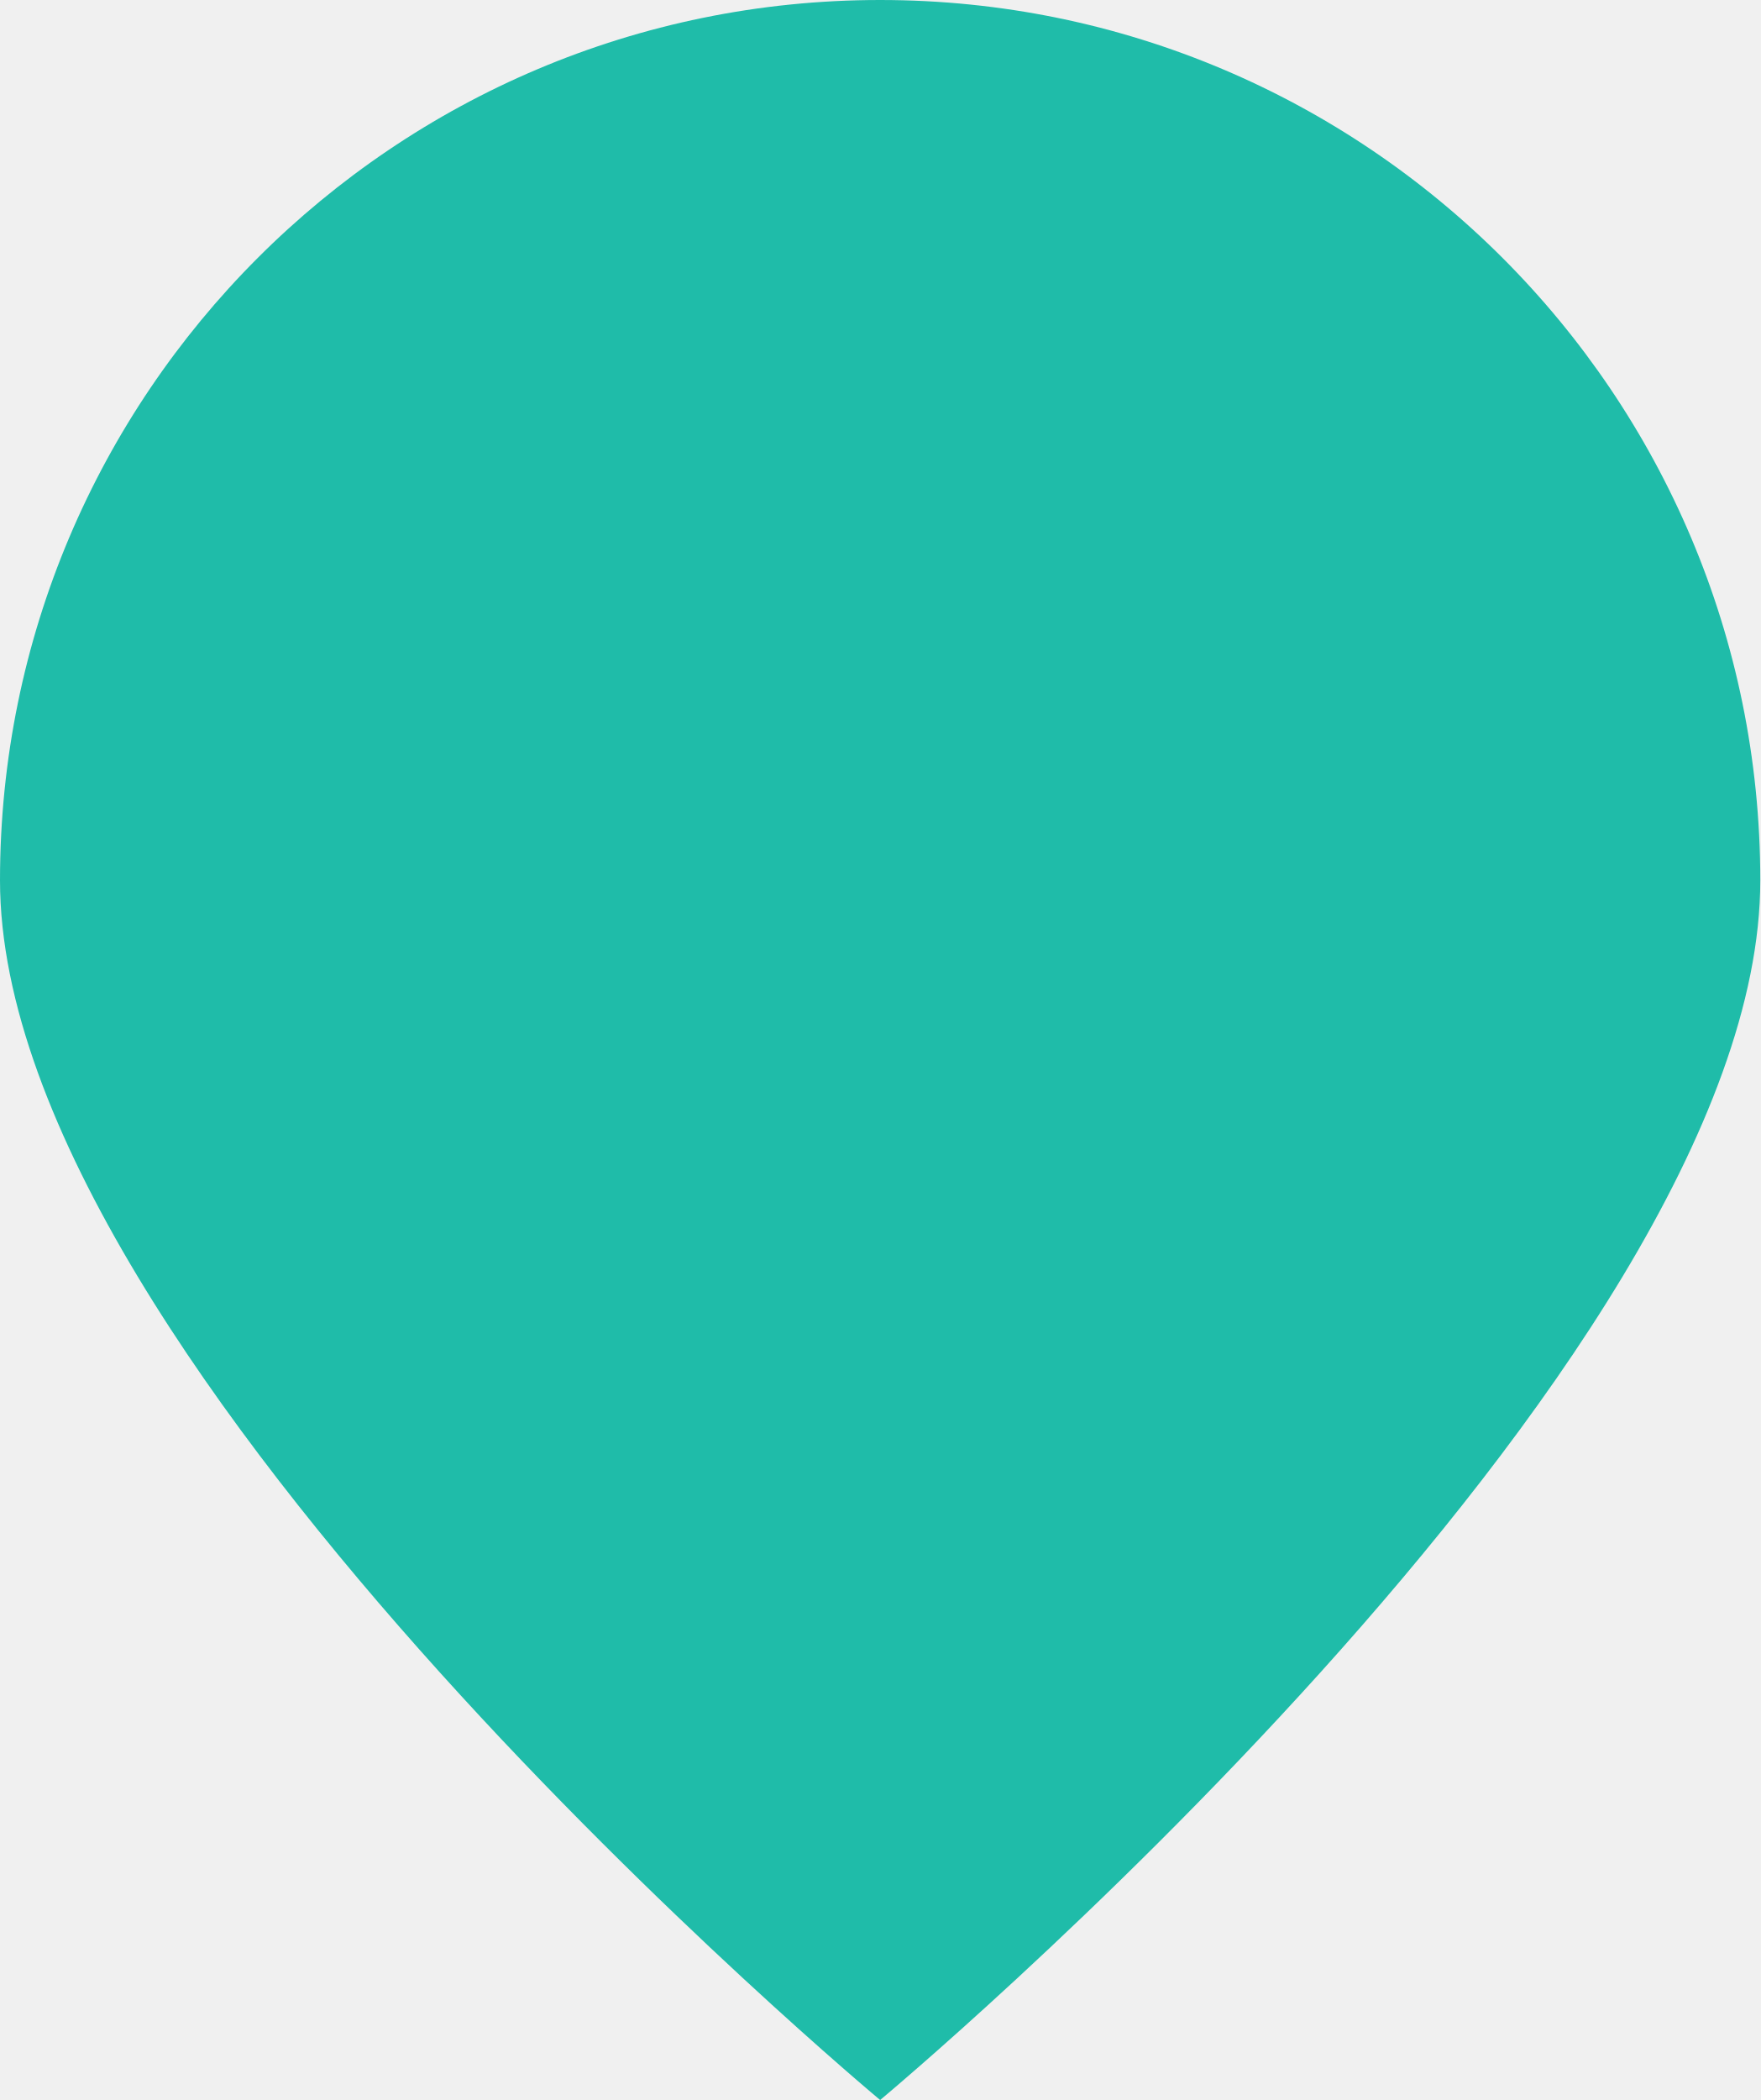
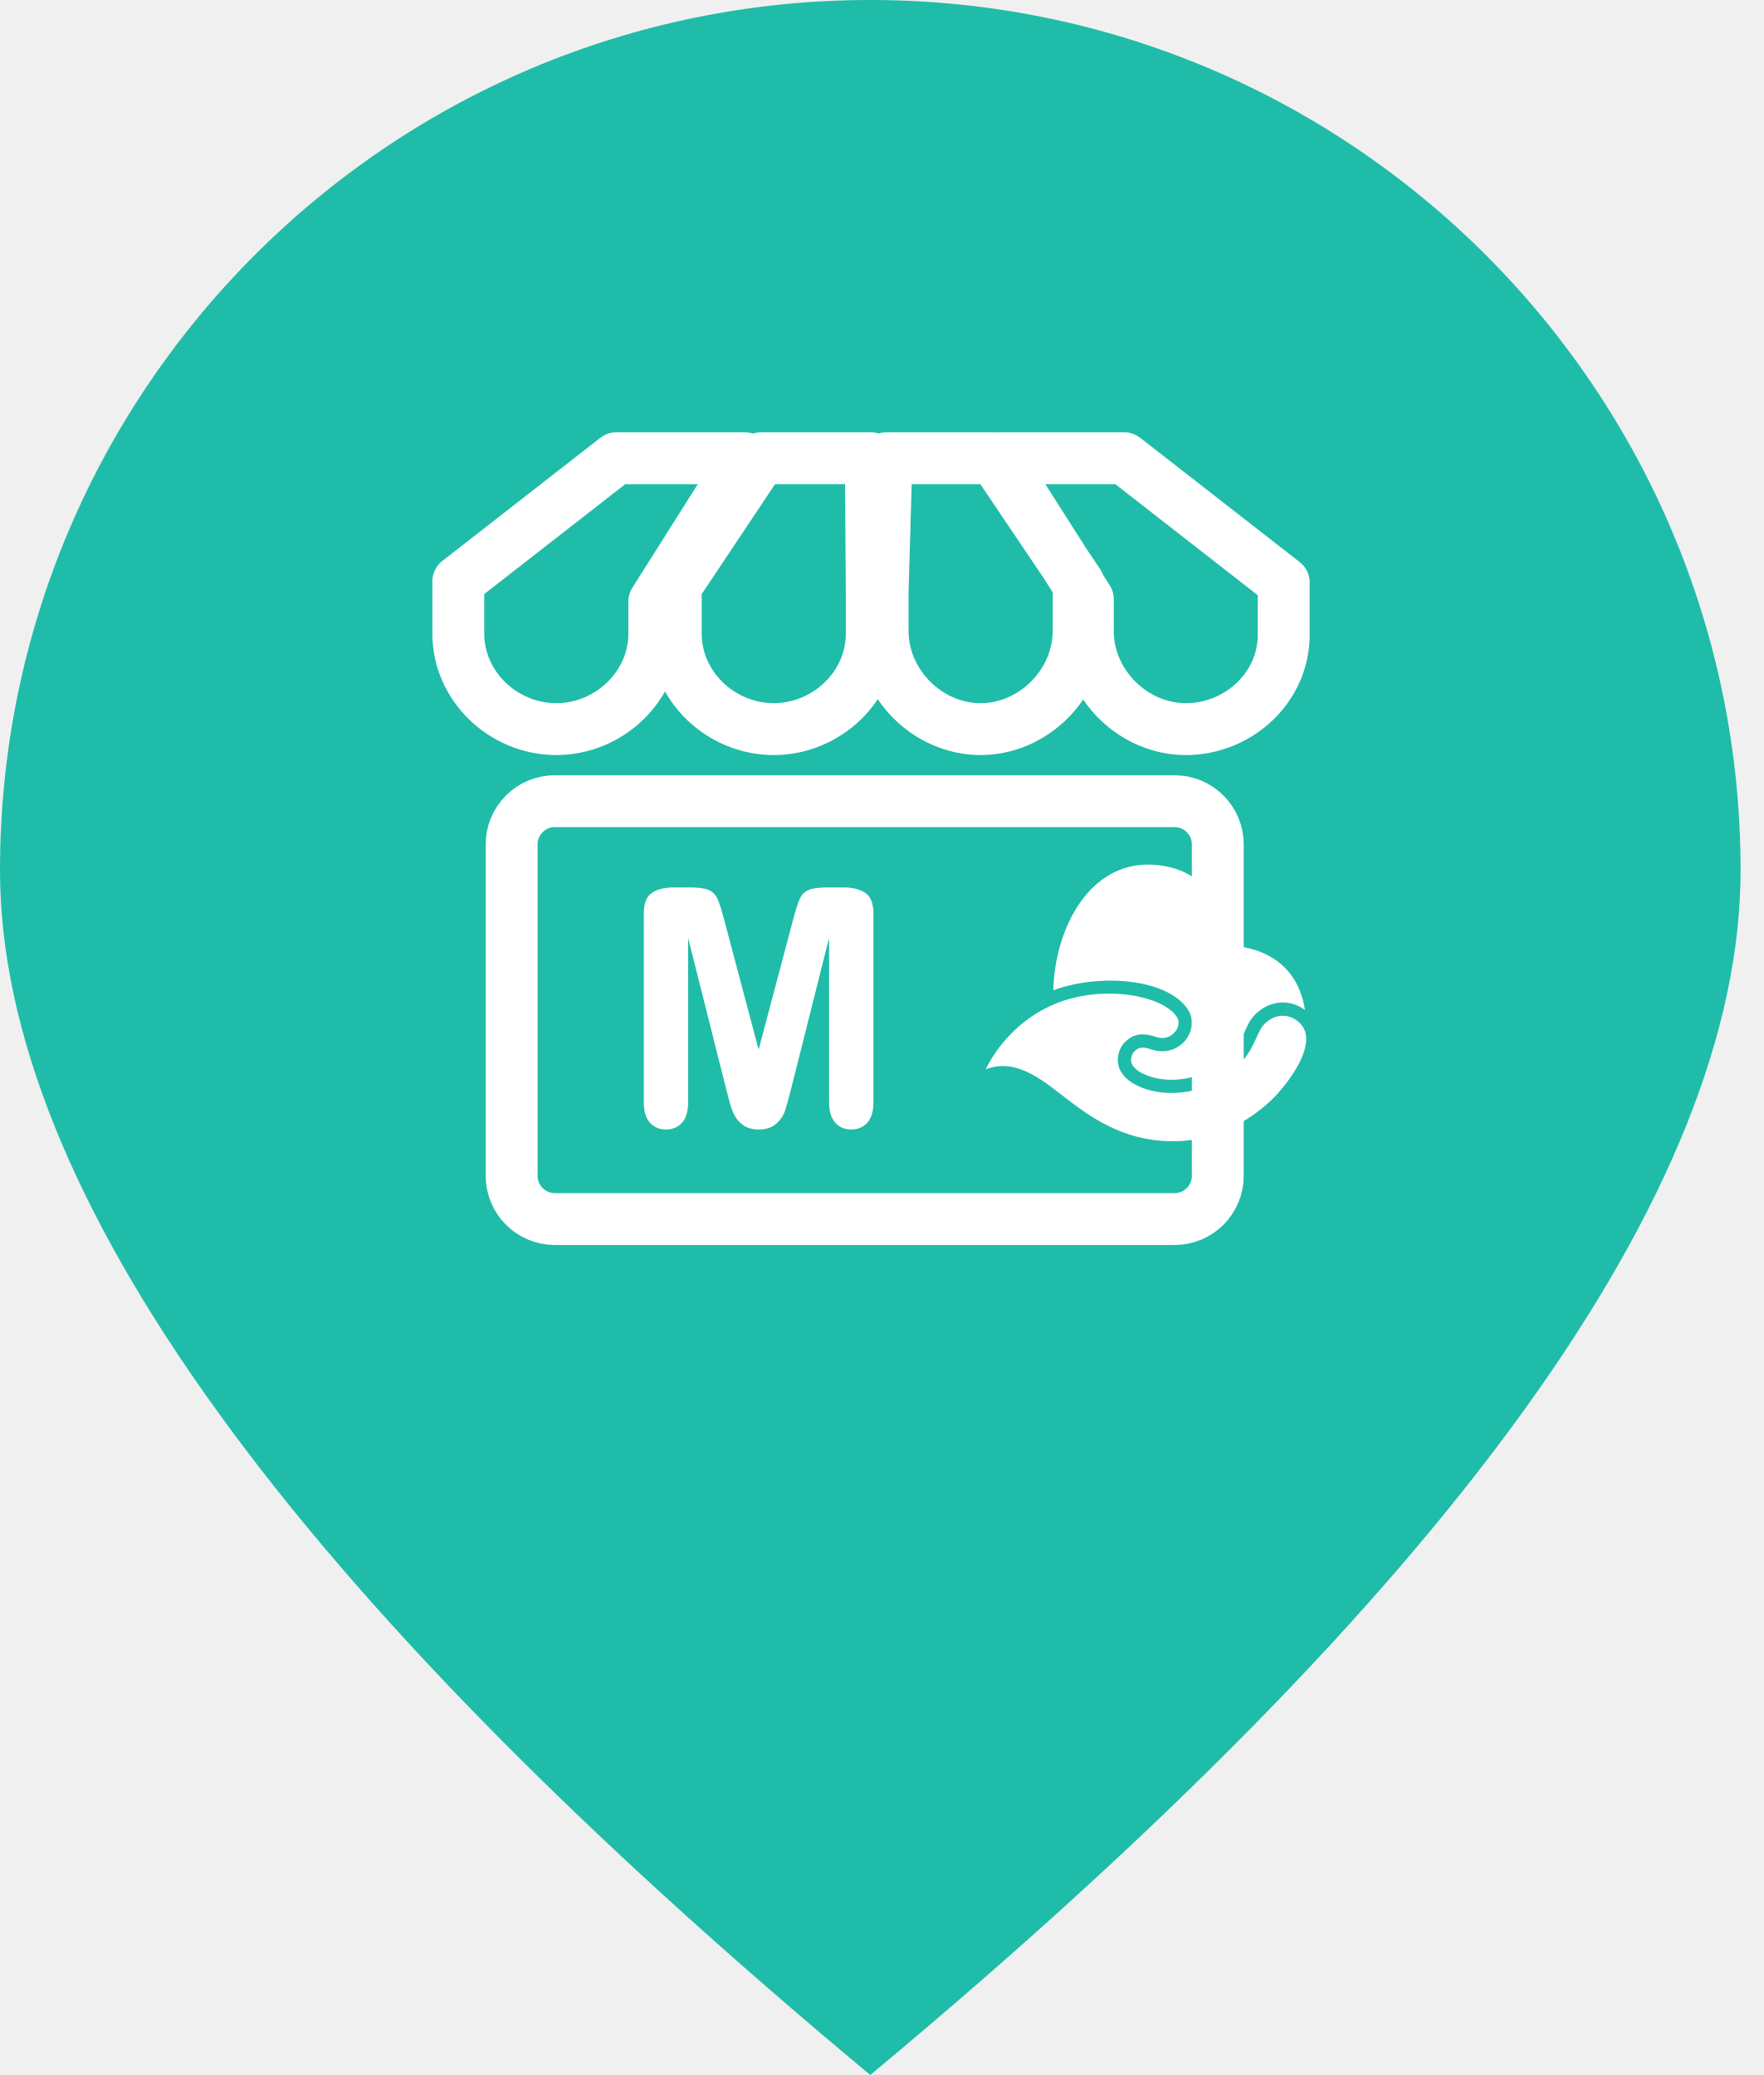
- <svg xmlns="http://www.w3.org/2000/svg" width="21.806" height="26" viewBox="0 0 21.806 26">
-   <path id="Oval_Copy_11" data-name="Oval Copy 11" d="M10.9,26s10.9-9.075,10.9-15.1A10.9,10.9,0,1,0,0,10.9C0,16.925,10.9,26,10.9,26Z" fill="#1fbca9" />
+ <svg xmlns="http://www.w3.org/2000/svg" width="51px" height="60px" viewBox="0 0 51 60" version="1.1">
+   <g id="confirm-main" stroke="none" stroke-width="1" fill="none" fill-rule="evenodd">
+     <g id="confirm-main-scroll2-copy-3" transform="translate(-1060, -742)">
+       <g id="Group-9" transform="translate(1060, 742)">
+         <path d="M25.161,60 C41.935,46.038 50.323,34.425 50.323,25.161 C50.323,11.265 39.057,0 25.161,0 C11.265,0 0,11.265 0,25.161 C0,34.425 8.387,46.038 25.161,60 Z" id="Oval-Copy-13" fill="#1FBCA9" />
+         <g id="Group-5" transform="translate(14, 14)">
+           <path d="M11.177,-0.75 L11.204,3.178 L11.204,4.322 C11.204,5.081 10.88,5.772 10.36,6.274 C9.841,6.775 9.129,7.083 8.371,7.083 C7.612,7.083 6.9,6.775 6.381,6.274 C5.861,5.772 5.537,5.08 5.537,4.321 L5.537,2.951 L8.007,-0.75 L11.177,-0.75 Z M7.535,-0.75 L4.917,3.395 L4.917,4.322 C4.917,5.081 4.592,5.772 4.072,6.274 C3.554,6.775 2.842,7.083 2.083,7.083 C1.324,7.083 0.613,6.775 0.094,6.274 C-0.426,5.772 -0.75,5.08 -0.75,4.321 L-0.75,2.812 L3.819,-0.75 L7.535,-0.75 Z M14.742,-0.75 L17.185,2.875 L17.185,4.248 C17.185,5.003 16.861,5.716 16.34,6.237 C15.819,6.759 15.106,7.083 14.351,7.083 C13.595,7.083 12.883,6.76 12.362,6.239 C11.842,5.718 11.518,5.006 11.518,4.25 L11.518,3.095 L11.63,-0.75 L14.742,-0.75 Z M18.503,-0.75 L23.114,2.844 L23.114,4.354 C23.114,5.116 22.79,5.797 22.271,6.29 C21.754,6.782 21.043,7.083 20.283,7.083 C19.528,7.083 18.815,6.76 18.294,6.239 C17.774,5.718 17.45,5.006 17.45,4.25 L17.45,3.325 L14.855,-0.75 L18.503,-0.75 Z" id="Shape" stroke="#FFFFFF" stroke-width="1.5" stroke-linejoin="round" fill-rule="nonzero" />
+           <path d="M19.958,9.167 C20.304,9.167 20.616,9.307 20.842,9.533 C21.068,9.759 21.208,10.071 21.208,10.417 L21.208,20 C21.208,20.345 21.068,20.658 20.842,20.884 C20.616,21.11 20.304,21.25 19.958,21.25 L2.042,21.25 C1.696,21.25 1.384,21.11 1.158,20.884 C0.932,20.658 0.792,20.345 0.792,20 L0.792,10.417 C0.792,10.071 0.932,9.759 1.158,9.533 C1.384,9.307 1.696,9.167 2.042,9.167 Z" id="Path" stroke="#FFFFFF" stroke-width="1.5" fill-rule="nonzero" />
+           <path d="M6.998,17.505 L5.895,13.12 L5.895,17.871 C5.895,18.134 5.836,18.332 5.719,18.463 C5.602,18.594 5.446,18.66 5.252,18.66 C5.064,18.66 4.911,18.595 4.792,18.465 C4.673,18.335 4.613,18.137 4.613,17.871 L4.613,12.425 C4.613,12.125 4.692,11.922 4.848,11.817 C5.005,11.713 5.216,11.66 5.482,11.66 L5.914,11.66 C6.174,11.66 6.362,11.684 6.479,11.731 C6.597,11.778 6.684,11.862 6.74,11.984 C6.796,12.106 6.861,12.305 6.933,12.58 L7.933,16.35 L8.933,12.58 C9.005,12.305 9.069,12.106 9.125,11.984 C9.181,11.862 9.268,11.778 9.386,11.731 C9.503,11.684 9.692,11.66 9.951,11.66 L10.383,11.66 C10.649,11.66 10.861,11.713 11.017,11.817 C11.174,11.922 11.252,12.125 11.252,12.425 L11.252,17.871 C11.252,18.134 11.193,18.332 11.076,18.463 C10.958,18.594 10.801,18.66 10.604,18.66 C10.419,18.66 10.267,18.594 10.148,18.463 C10.03,18.332 9.97,18.134 9.97,17.871 L9.97,13.12 L8.867,17.505 C8.795,17.79 8.736,17.999 8.691,18.132 C8.645,18.265 8.562,18.386 8.44,18.496 C8.318,18.605 8.148,18.66 7.933,18.66 C7.77,18.66 7.632,18.625 7.519,18.555 C7.407,18.484 7.319,18.394 7.256,18.285 C7.194,18.175 7.145,18.054 7.109,17.921 C7.073,17.788 7.036,17.649 6.998,17.505 Z" id="Path" fill="#FFFFFF" fill-rule="nonzero" />
+           <g id="Fill-2473" transform="translate(13, 10)" fill="#FFFFFF">
+             <path d="M3.474,5.04 C4.899,4.439 6.657,4.794 7.035,5.422 C7.189,5.676 6.879,6.141 6.416,5.982 C5.952,5.823 5.708,5.946 5.51,6.147 C5.293,6.368 5.069,7.057 5.983,7.438 C6.685,7.732 7.894,7.702 8.808,6.798 C9.295,6.318 9.325,5.838 9.56,5.606 C9.905,5.265 10.355,5.316 10.619,5.627 C10.681,5.699 10.721,5.78 10.743,5.867 C10.883,6.421 10.298,7.226 9.933,7.629 C9.51,8.097 8.469,8.949 7.056,8.997 C5.642,9.045 4.679,8.408 3.964,7.868 C3.249,7.33 2.432,6.553 1.5,6.921 L1.512,6.894 C1.6,6.707 2.162,5.609 3.441,5.055 C3.452,5.05 3.463,5.045 3.474,5.04 Z M6.138,1.001 L6.317,1.003 C8.343,1.111 8.445,3.039 8.449,3.296 L8.449,3.324 L8.442,3.335 C8.934,3.34 10.463,3.497 10.729,5.206 C10.555,5.074 10.349,4.997 10.132,4.988 C9.827,4.976 9.528,5.098 9.291,5.332 C9.144,5.478 9.064,5.655 8.979,5.842 C8.879,6.063 8.775,6.292 8.539,6.526 C7.775,7.281 6.755,7.345 6.131,7.084 C5.958,7.012 5.743,6.888 5.706,6.706 C5.681,6.582 5.744,6.456 5.783,6.416 C5.876,6.322 5.965,6.233 6.291,6.345 C6.661,6.471 7.038,6.369 7.274,6.077 C7.481,5.82 7.517,5.478 7.364,5.223 C6.803,4.293 4.793,4.134 3.452,4.636 C3.496,2.838 4.502,0.907 6.317,1.003 Z" />
+           </g>
+         </g>
+       </g>
+     </g>
+   </g>
</svg>
